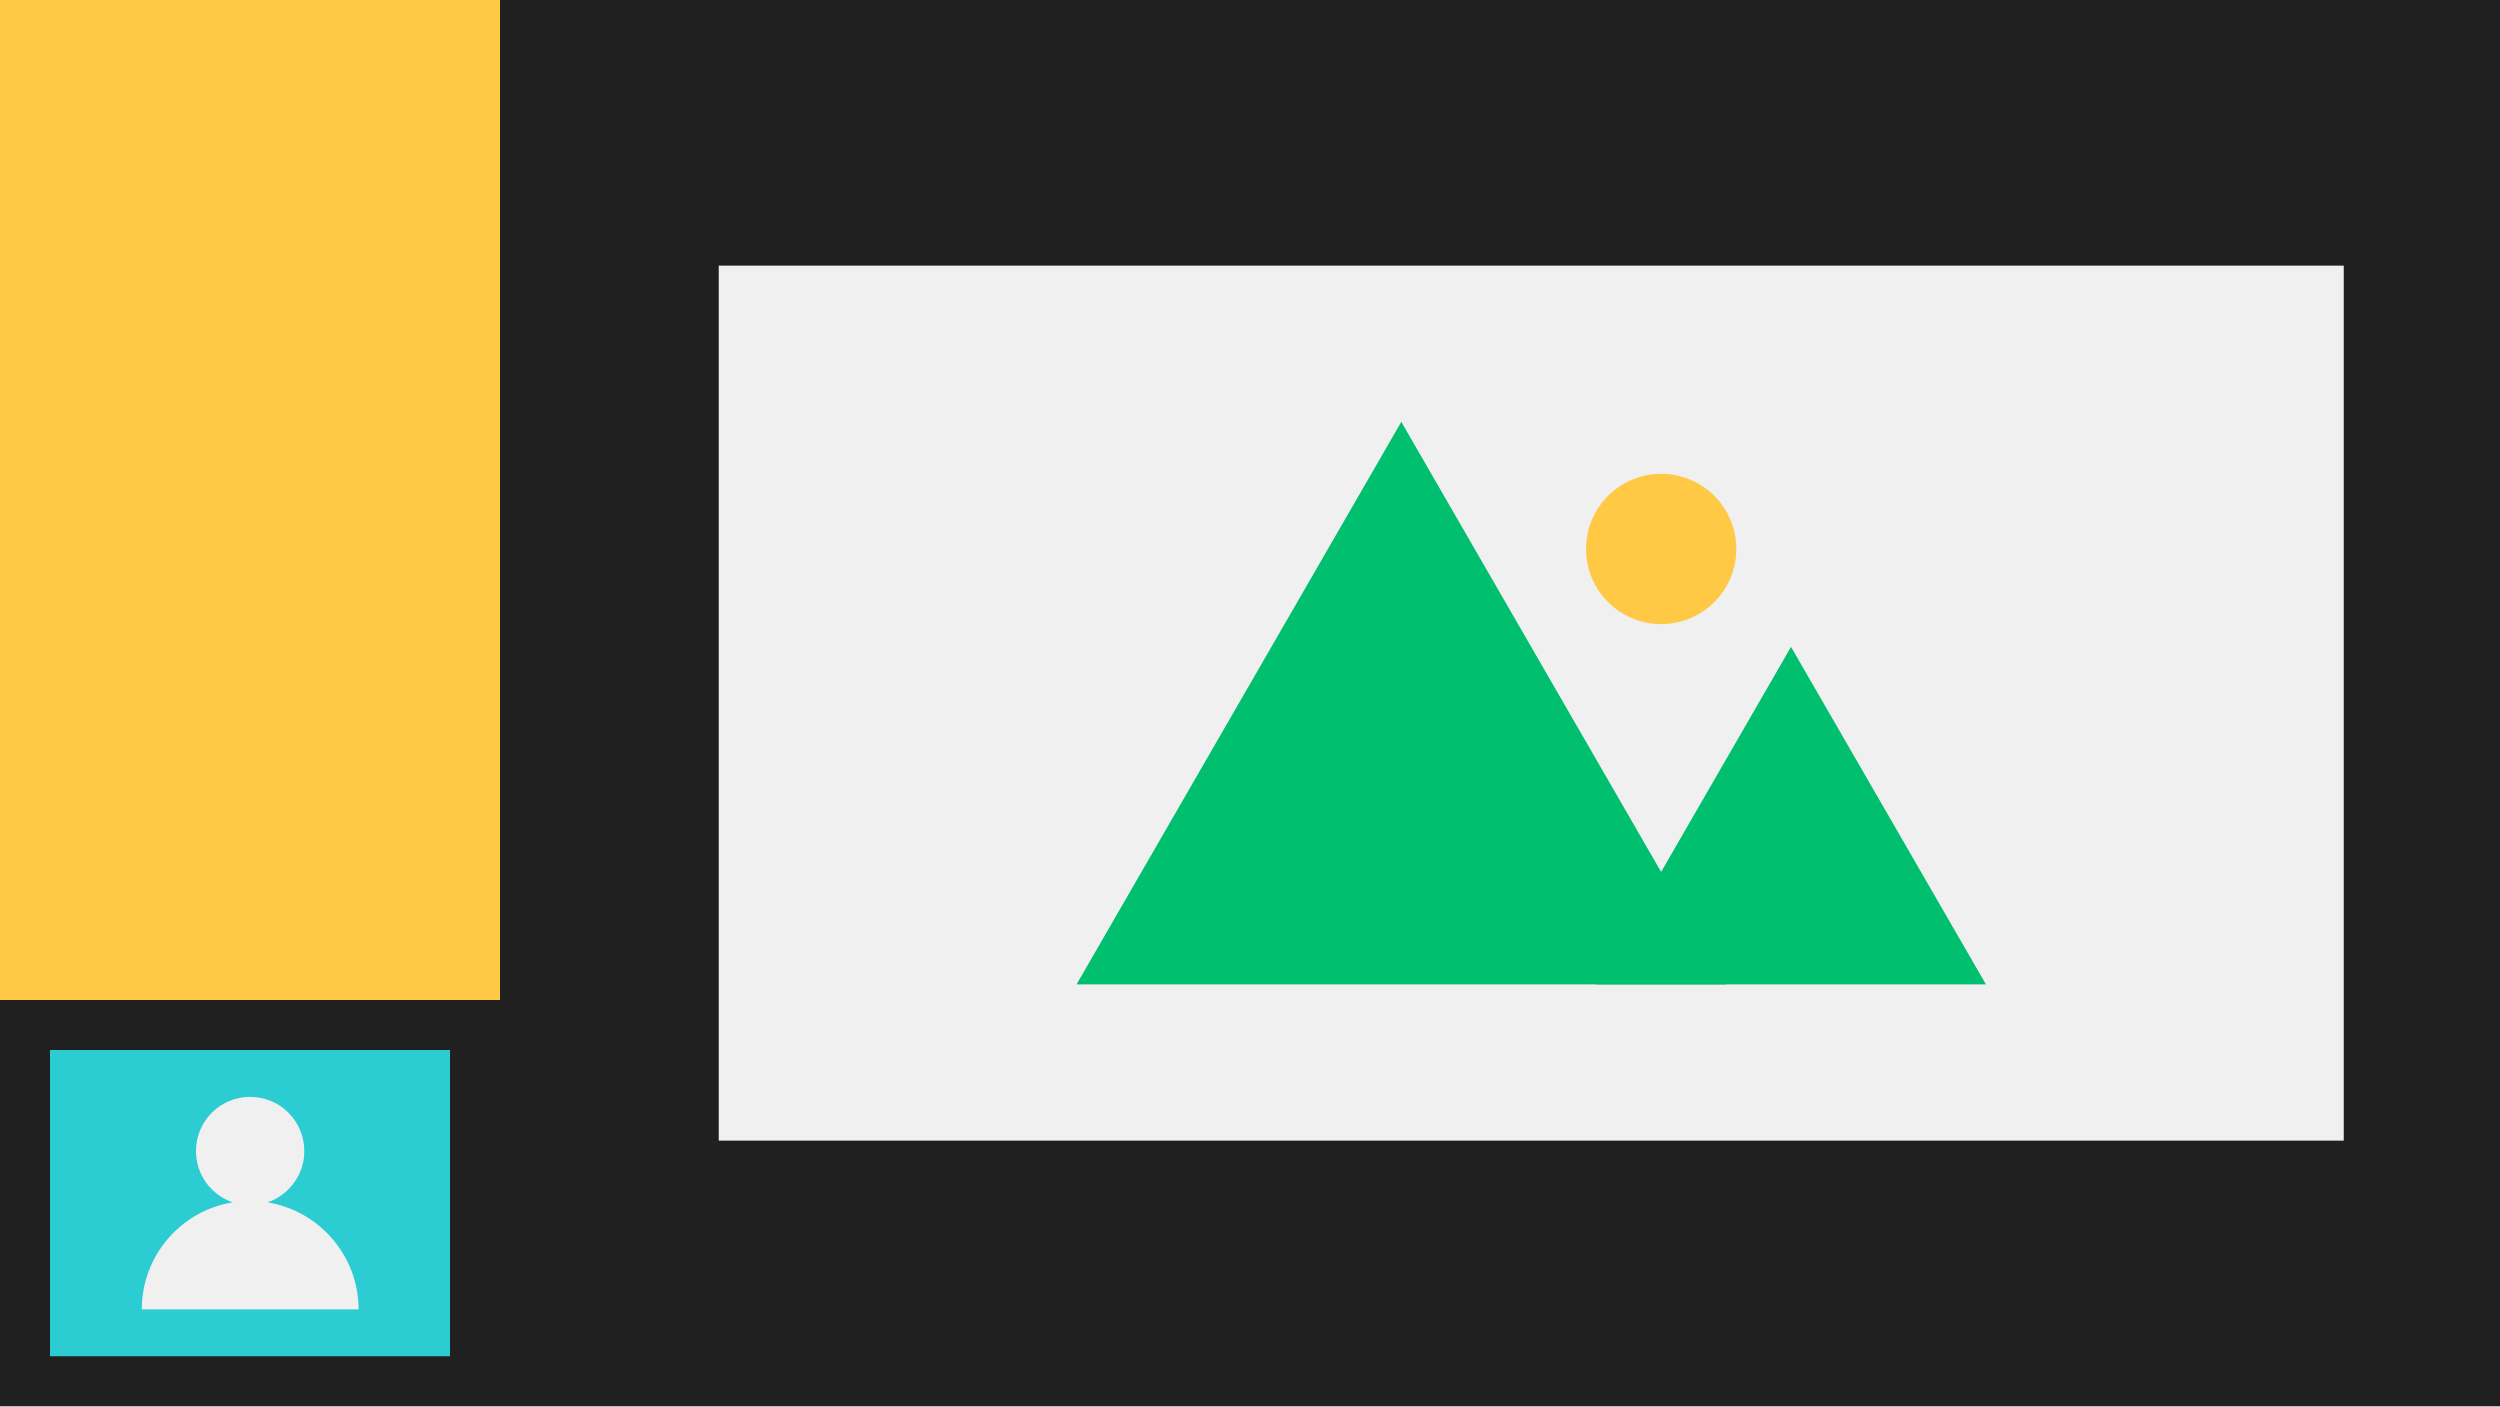
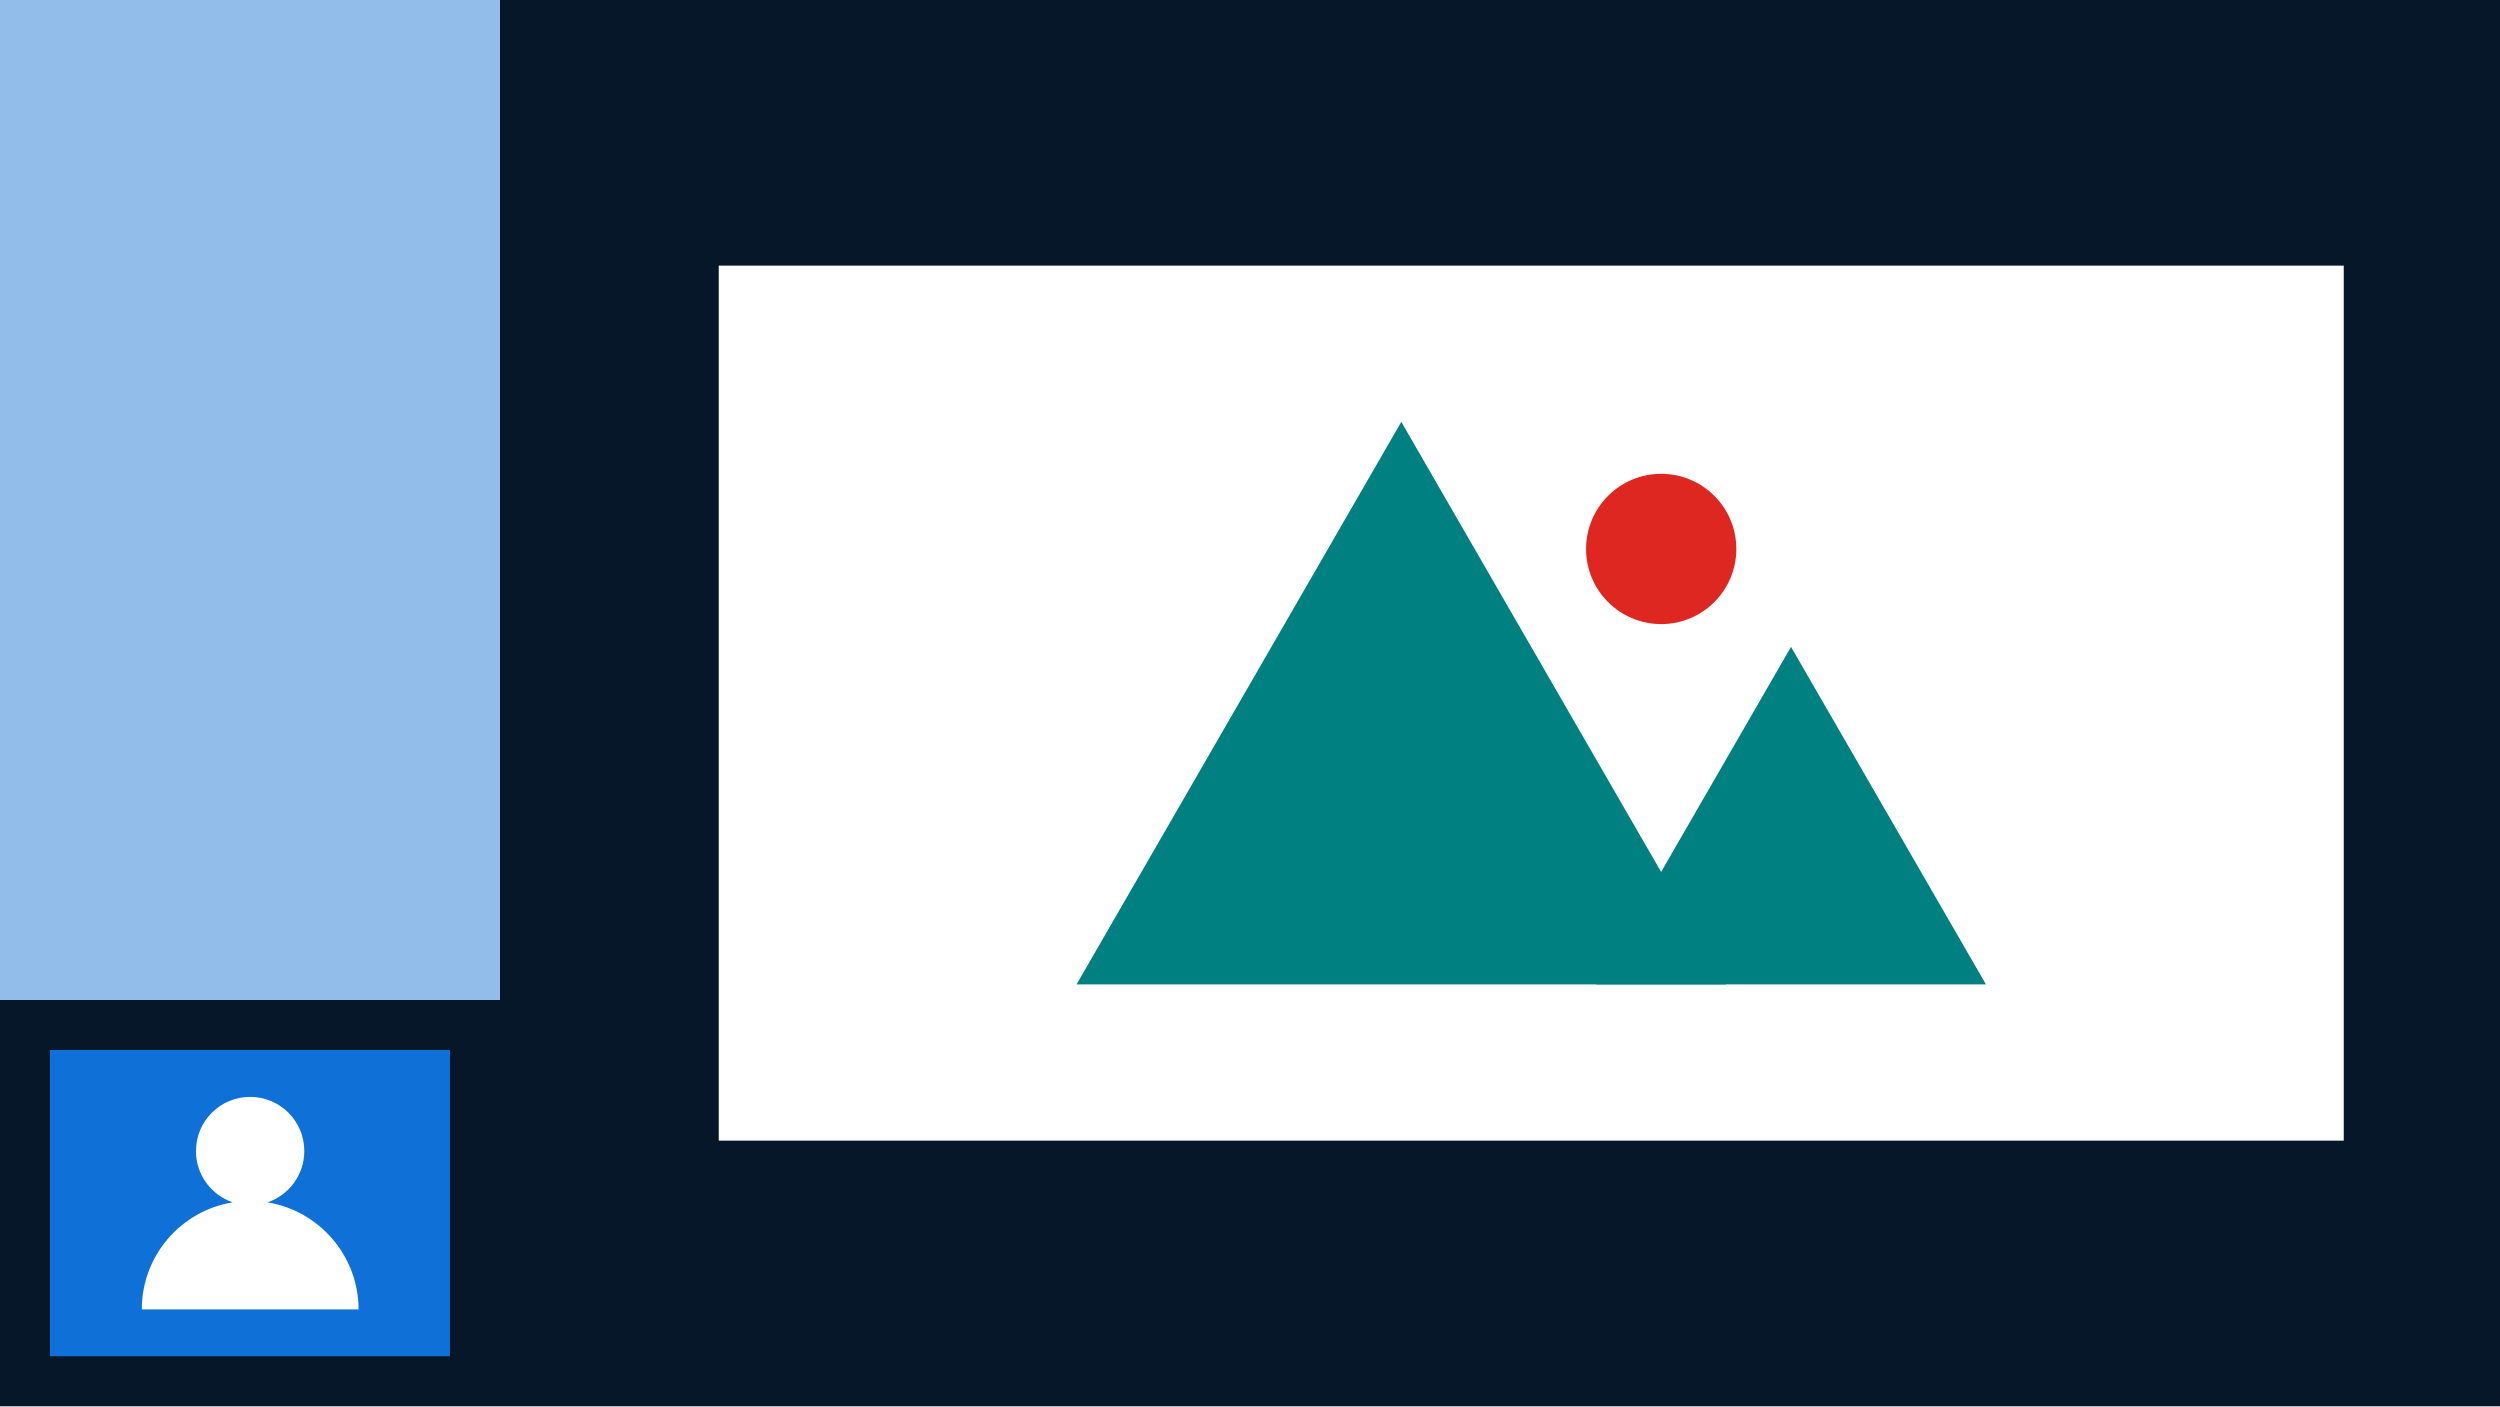
<svg xmlns="http://www.w3.org/2000/svg" version="1.1" id="Camada_1" x="0px" y="0px" viewBox="0 0 192 108" enable-background="new 0 0 192 108" xml:space="preserve">
  <g>
    <g>
-       <rect fill="#202020" width="192" height="108" />
+       <rect fill="#06172A" width="192" height="108" />
    </g>
    <g>
-       <rect fill="#FFC845" width="38.4" height="76.8" />
+       <rect fill="#92BCEA" width="38.4" height="76.8" />
    </g>
    <g>
      <g>
-         <rect x="3.84" y="80.64" fill="#2CCCD3" width="30.72" height="23.52" />
+         <rect x="3.84" y="80.64" fill="#0F70D7" width="30.72" height="23.52" />
      </g>
-       <path fill="#F0F0F0" d="M20.55,92.34c1.64-0.56,2.82-2.11,2.82-3.94c0-2.3-1.86-4.16-4.16-4.16s-4.16,1.86-4.16,4.16    c0,1.83,1.18,3.38,2.82,3.94c-3.96,0.64-6.98,4.08-6.98,8.22h16.65C27.53,96.42,24.5,92.99,20.55,92.34z" />
+       <path fill="#FFFFFF" d="M20.55,92.34c1.64-0.56,2.82-2.11,2.82-3.94c0-2.3-1.86-4.16-4.16-4.16s-4.16,1.86-4.16,4.16    c0,1.83,1.18,3.38,2.82,3.94c-3.96,0.64-6.98,4.08-6.98,8.22h16.65C27.53,96.42,24.5,92.99,20.55,92.34z" />
    </g>
    <g>
-       <rect x="55.2" y="20.4" fill="#F0F0F0" width="124.8" height="67.2" />
+       <rect x="55.2" y="20.4" fill="#FFFFFF" width="124.8" height="67.2" />
      <g>
-         <polygon fill="#00BF6F" points="107.62,32.4 132.56,75.6 82.68,75.6    " />
-         <polygon fill="#00BF6F" points="137.55,49.68 152.52,75.6 122.59,75.6    " />
-         <circle fill="#FFC845" cx="127.58" cy="42.16" r="5.77" />
+         <polygon fill="#008081" points="107.62,32.4 132.56,75.6 82.68,75.6    " />
+         <polygon fill="#008081" points="137.55,49.68 152.52,75.6 122.59,75.6    " />
+         <circle fill="#DF2721" cx="127.58" cy="42.16" r="5.77" />
      </g>
    </g>
  </g>
</svg>
